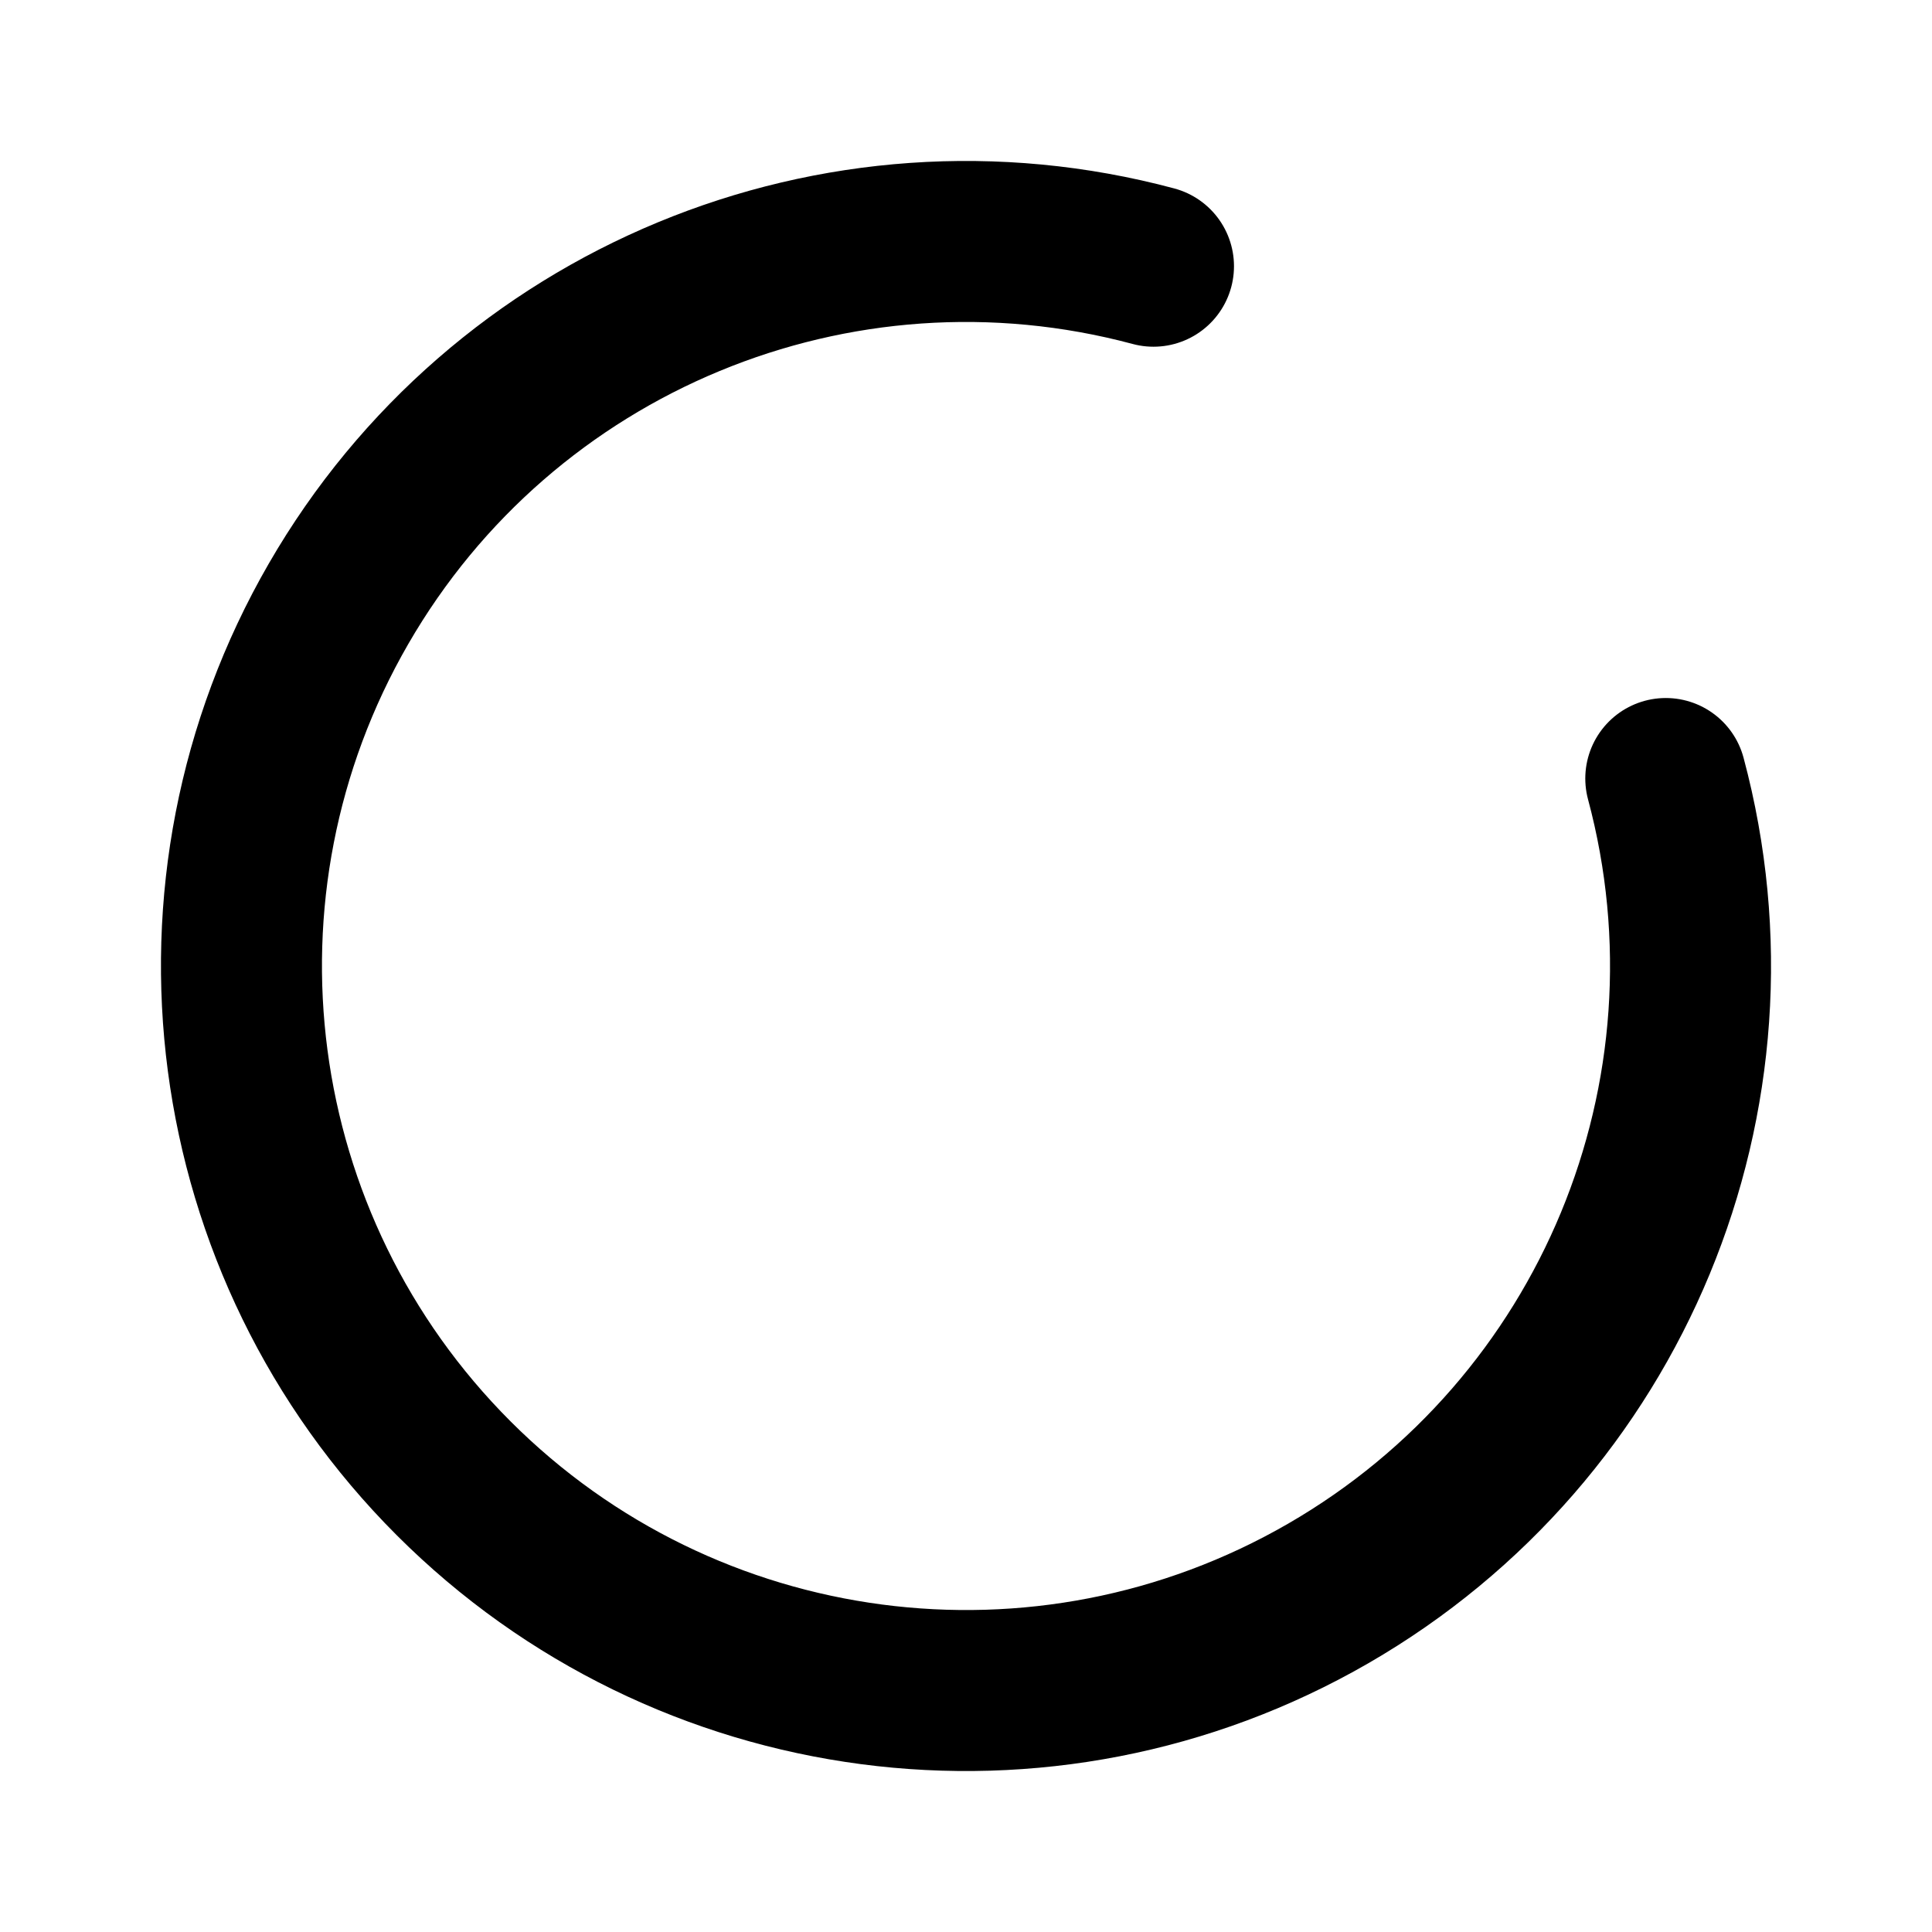
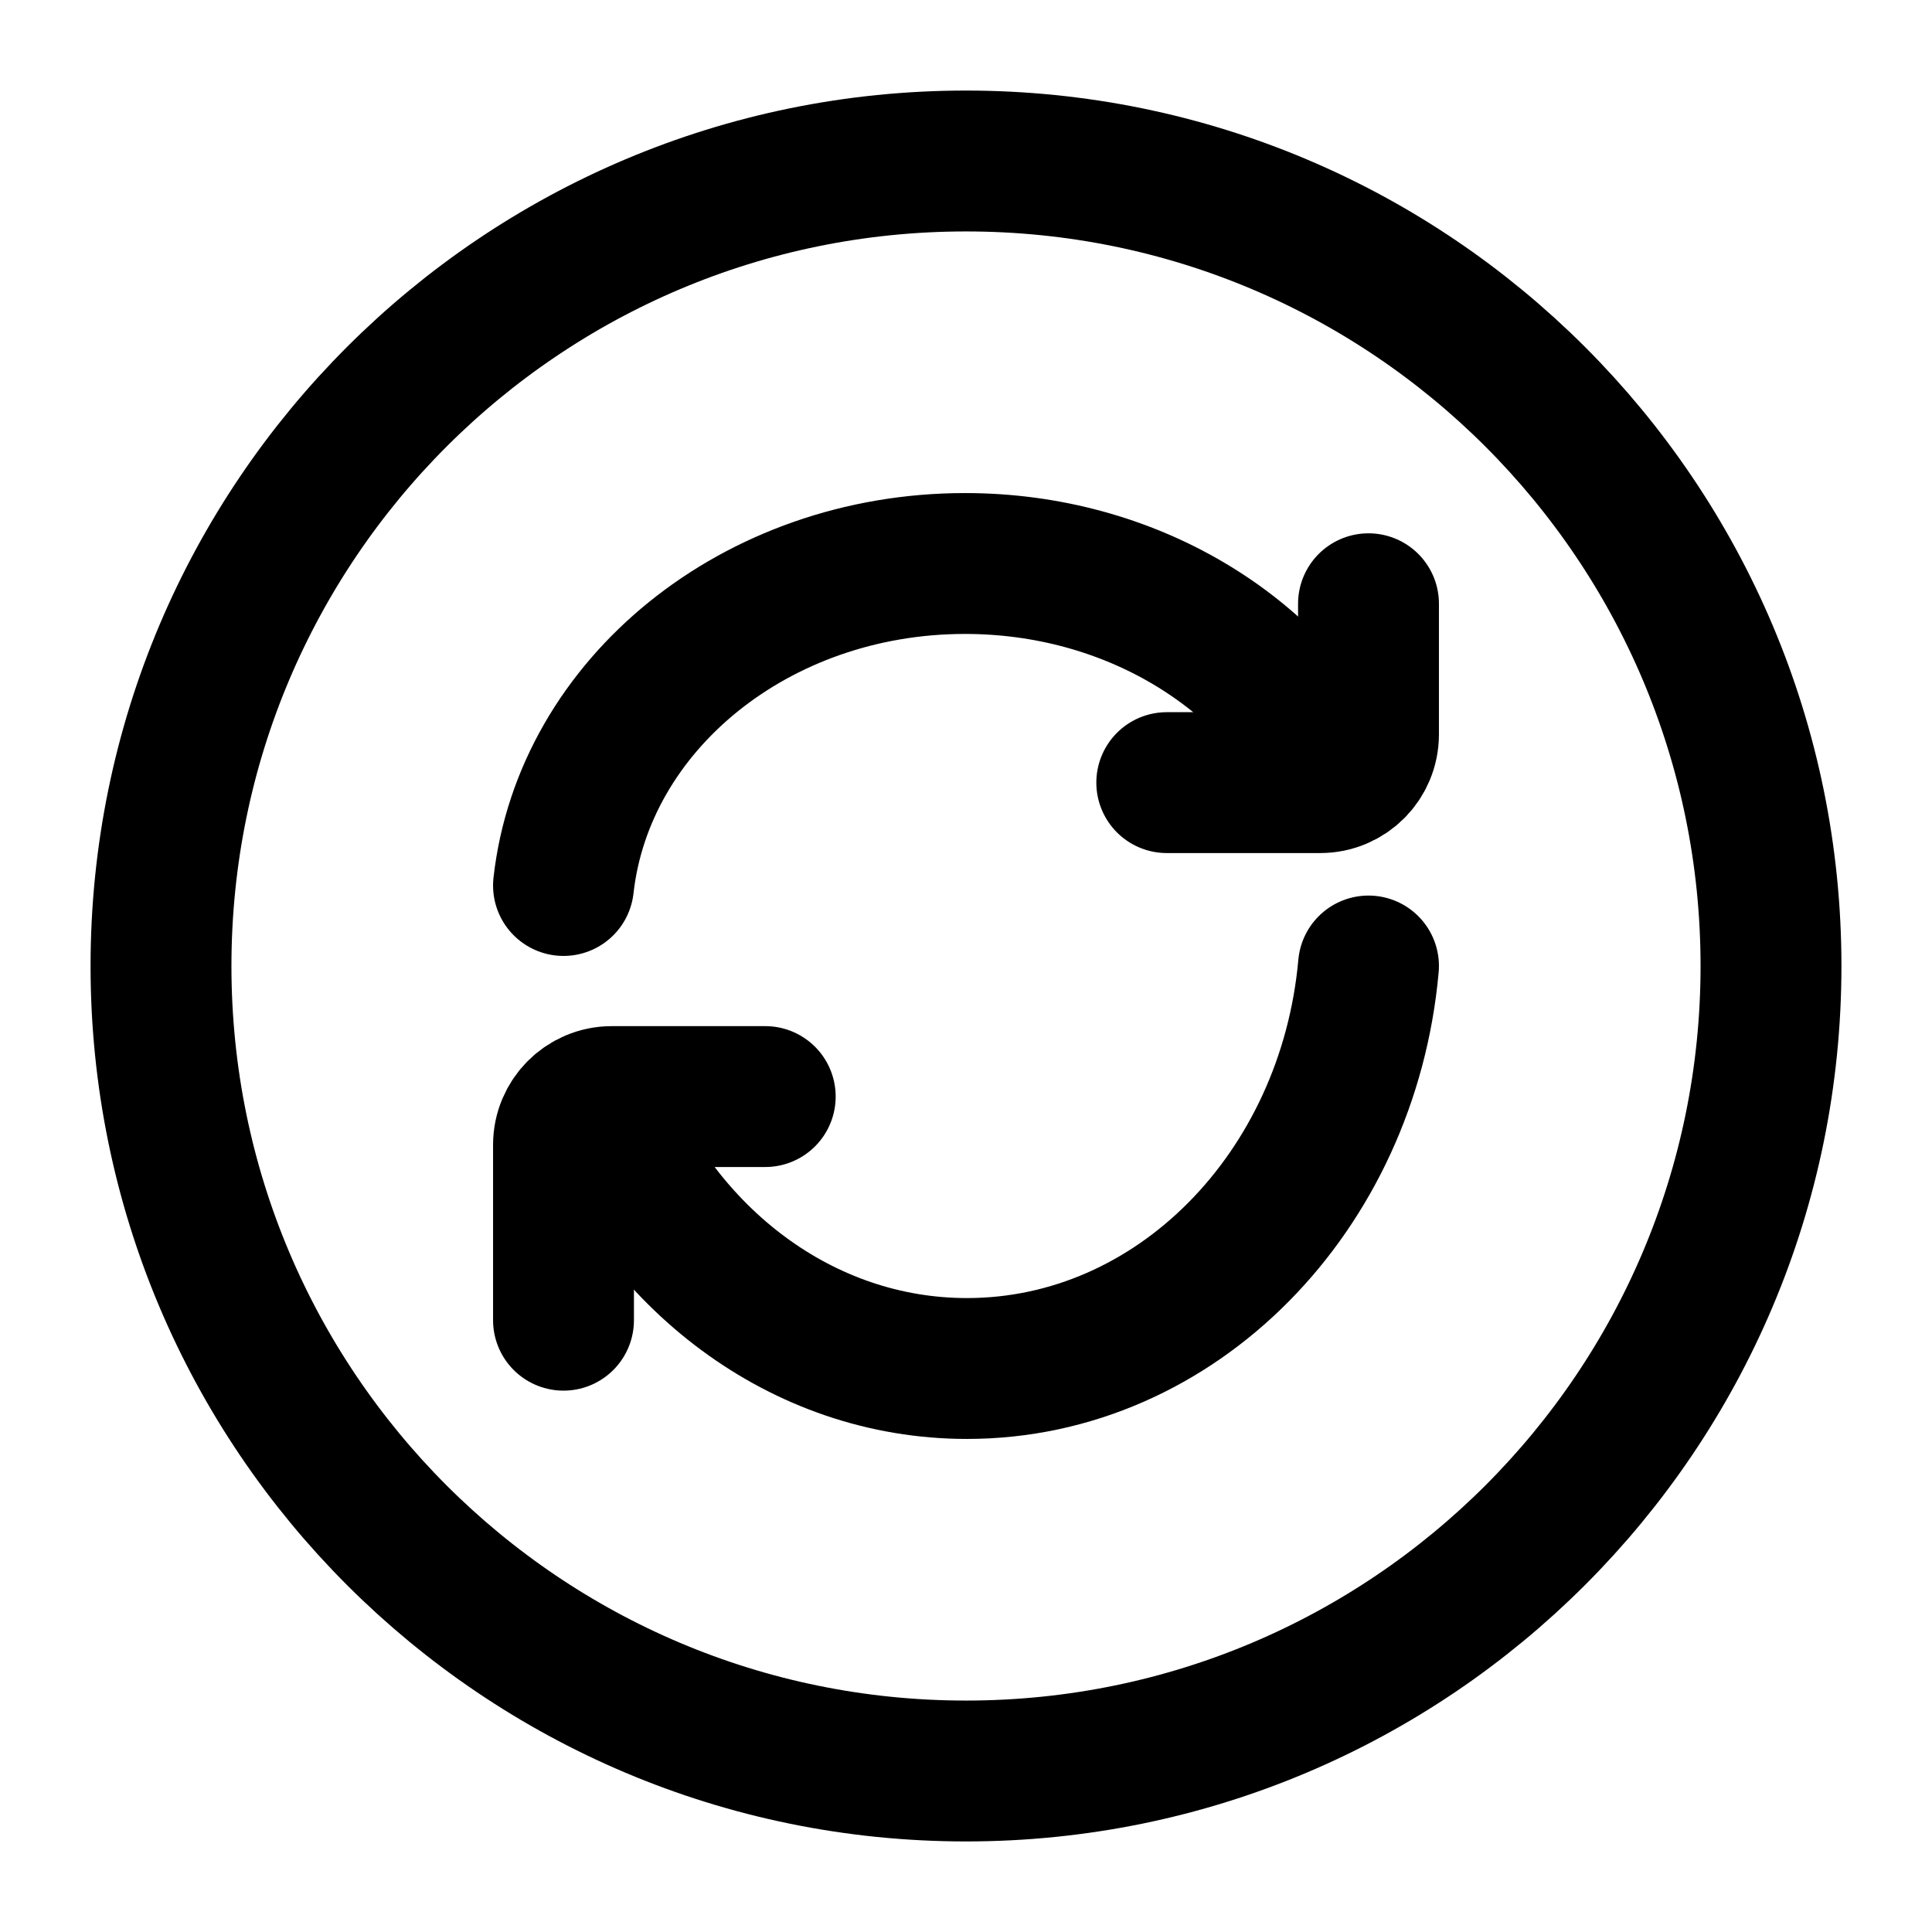
- <svg xmlns="http://www.w3.org/2000/svg" viewBox="0 0 24 24" width="24" height="24" fill="none">
-   <path d="M20.693 9.671A9 9 0 1 1 14.329 3.307" fill="none" stroke="currentColor" stroke-width="2" stroke-linecap="round" stroke-linejoin="round" />
+ <svg xmlns="http://www.w3.org/2000/svg" width="24" height="24" stroke-width="1.75" viewBox="0 0 24 24" fill="none">
+   <circle cx="12" cy="12" r="10" stroke="currentColor" />
+   <path d="M16.583 9.667C15.809 8.097 14.043 7 11.988 7C9.389 7 7.251 8.754 7 11" stroke="currentColor" stroke-linecap="round" stroke-linejoin="round" />
+   <path d="M14.494 9.722H16.4C16.732 9.722 17 9.454 17 9.122V7.5" stroke="currentColor" stroke-linecap="round" stroke-linejoin="round" />
+   <path d="M7.417 13.667C8.191 15.629 9.957 17 12.012 17C14.611 17 16.748 14.807 17 12" stroke="currentColor" stroke-linecap="round" stroke-linejoin="round" />
+   <path d="M9.506 13.622H7.6C7.269 13.622 7 13.891 7 14.222V16.4" stroke="currentColor" stroke-linecap="round" stroke-linejoin="round" />
</svg>
